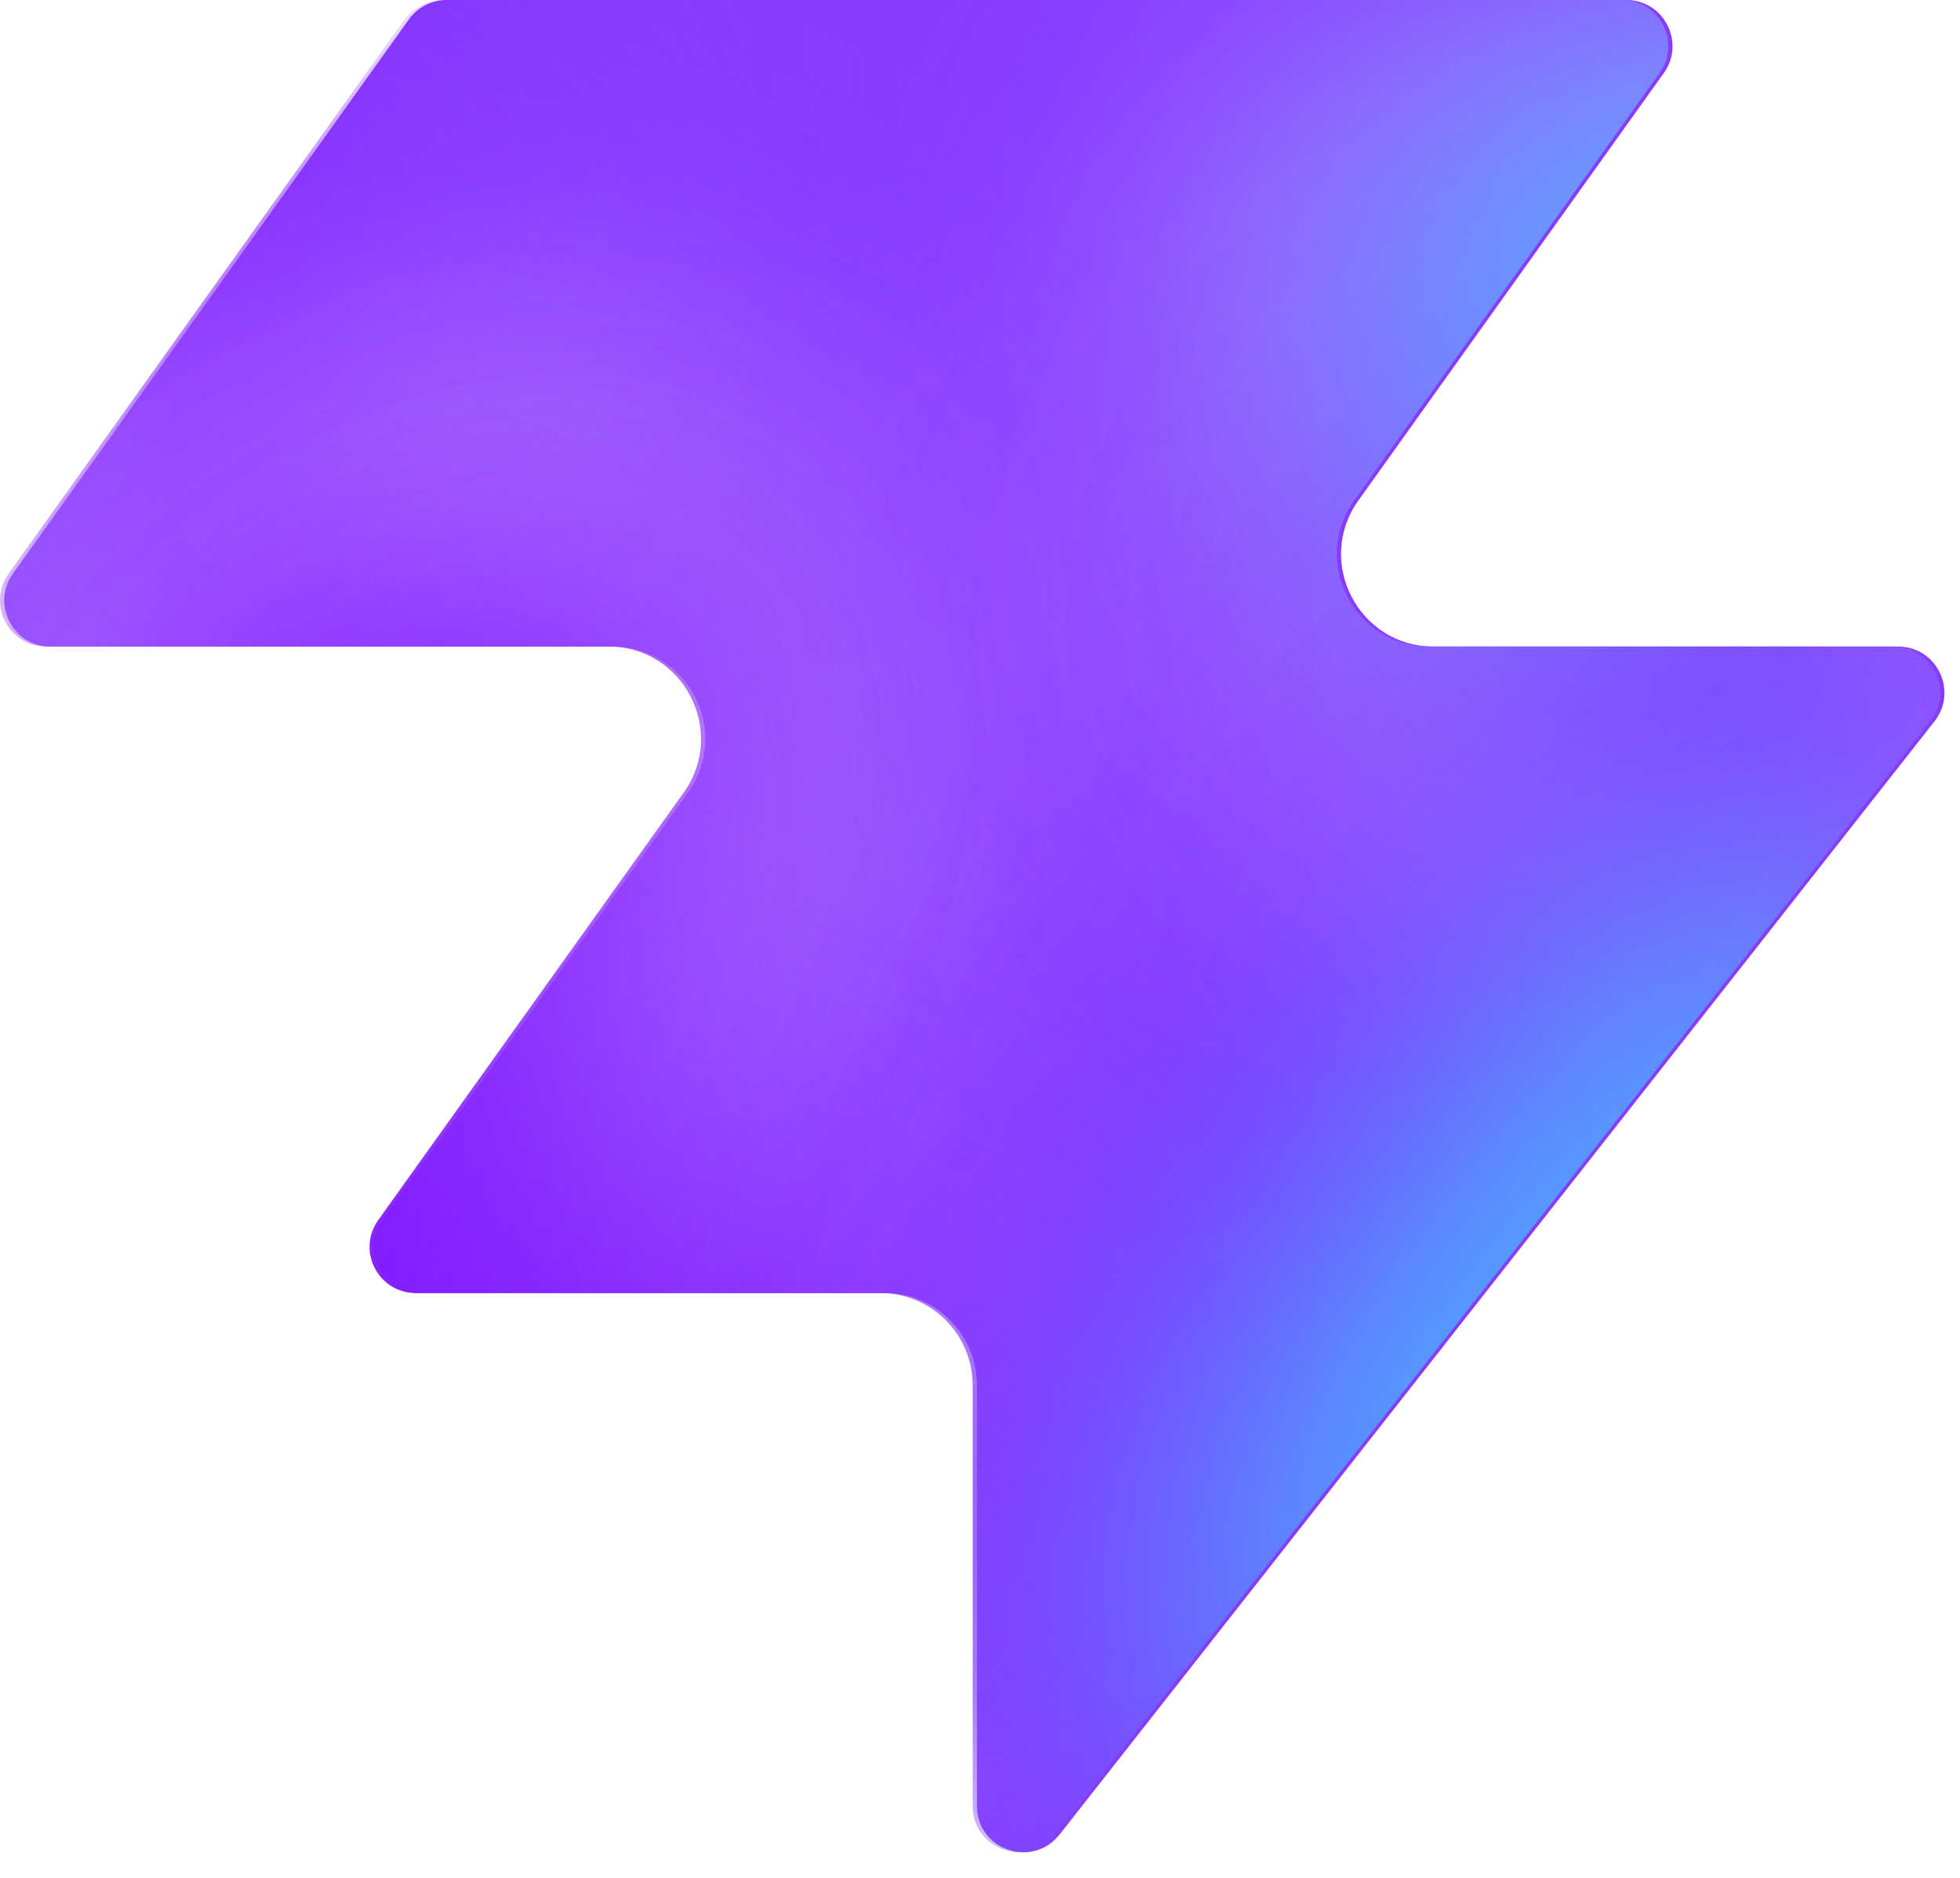
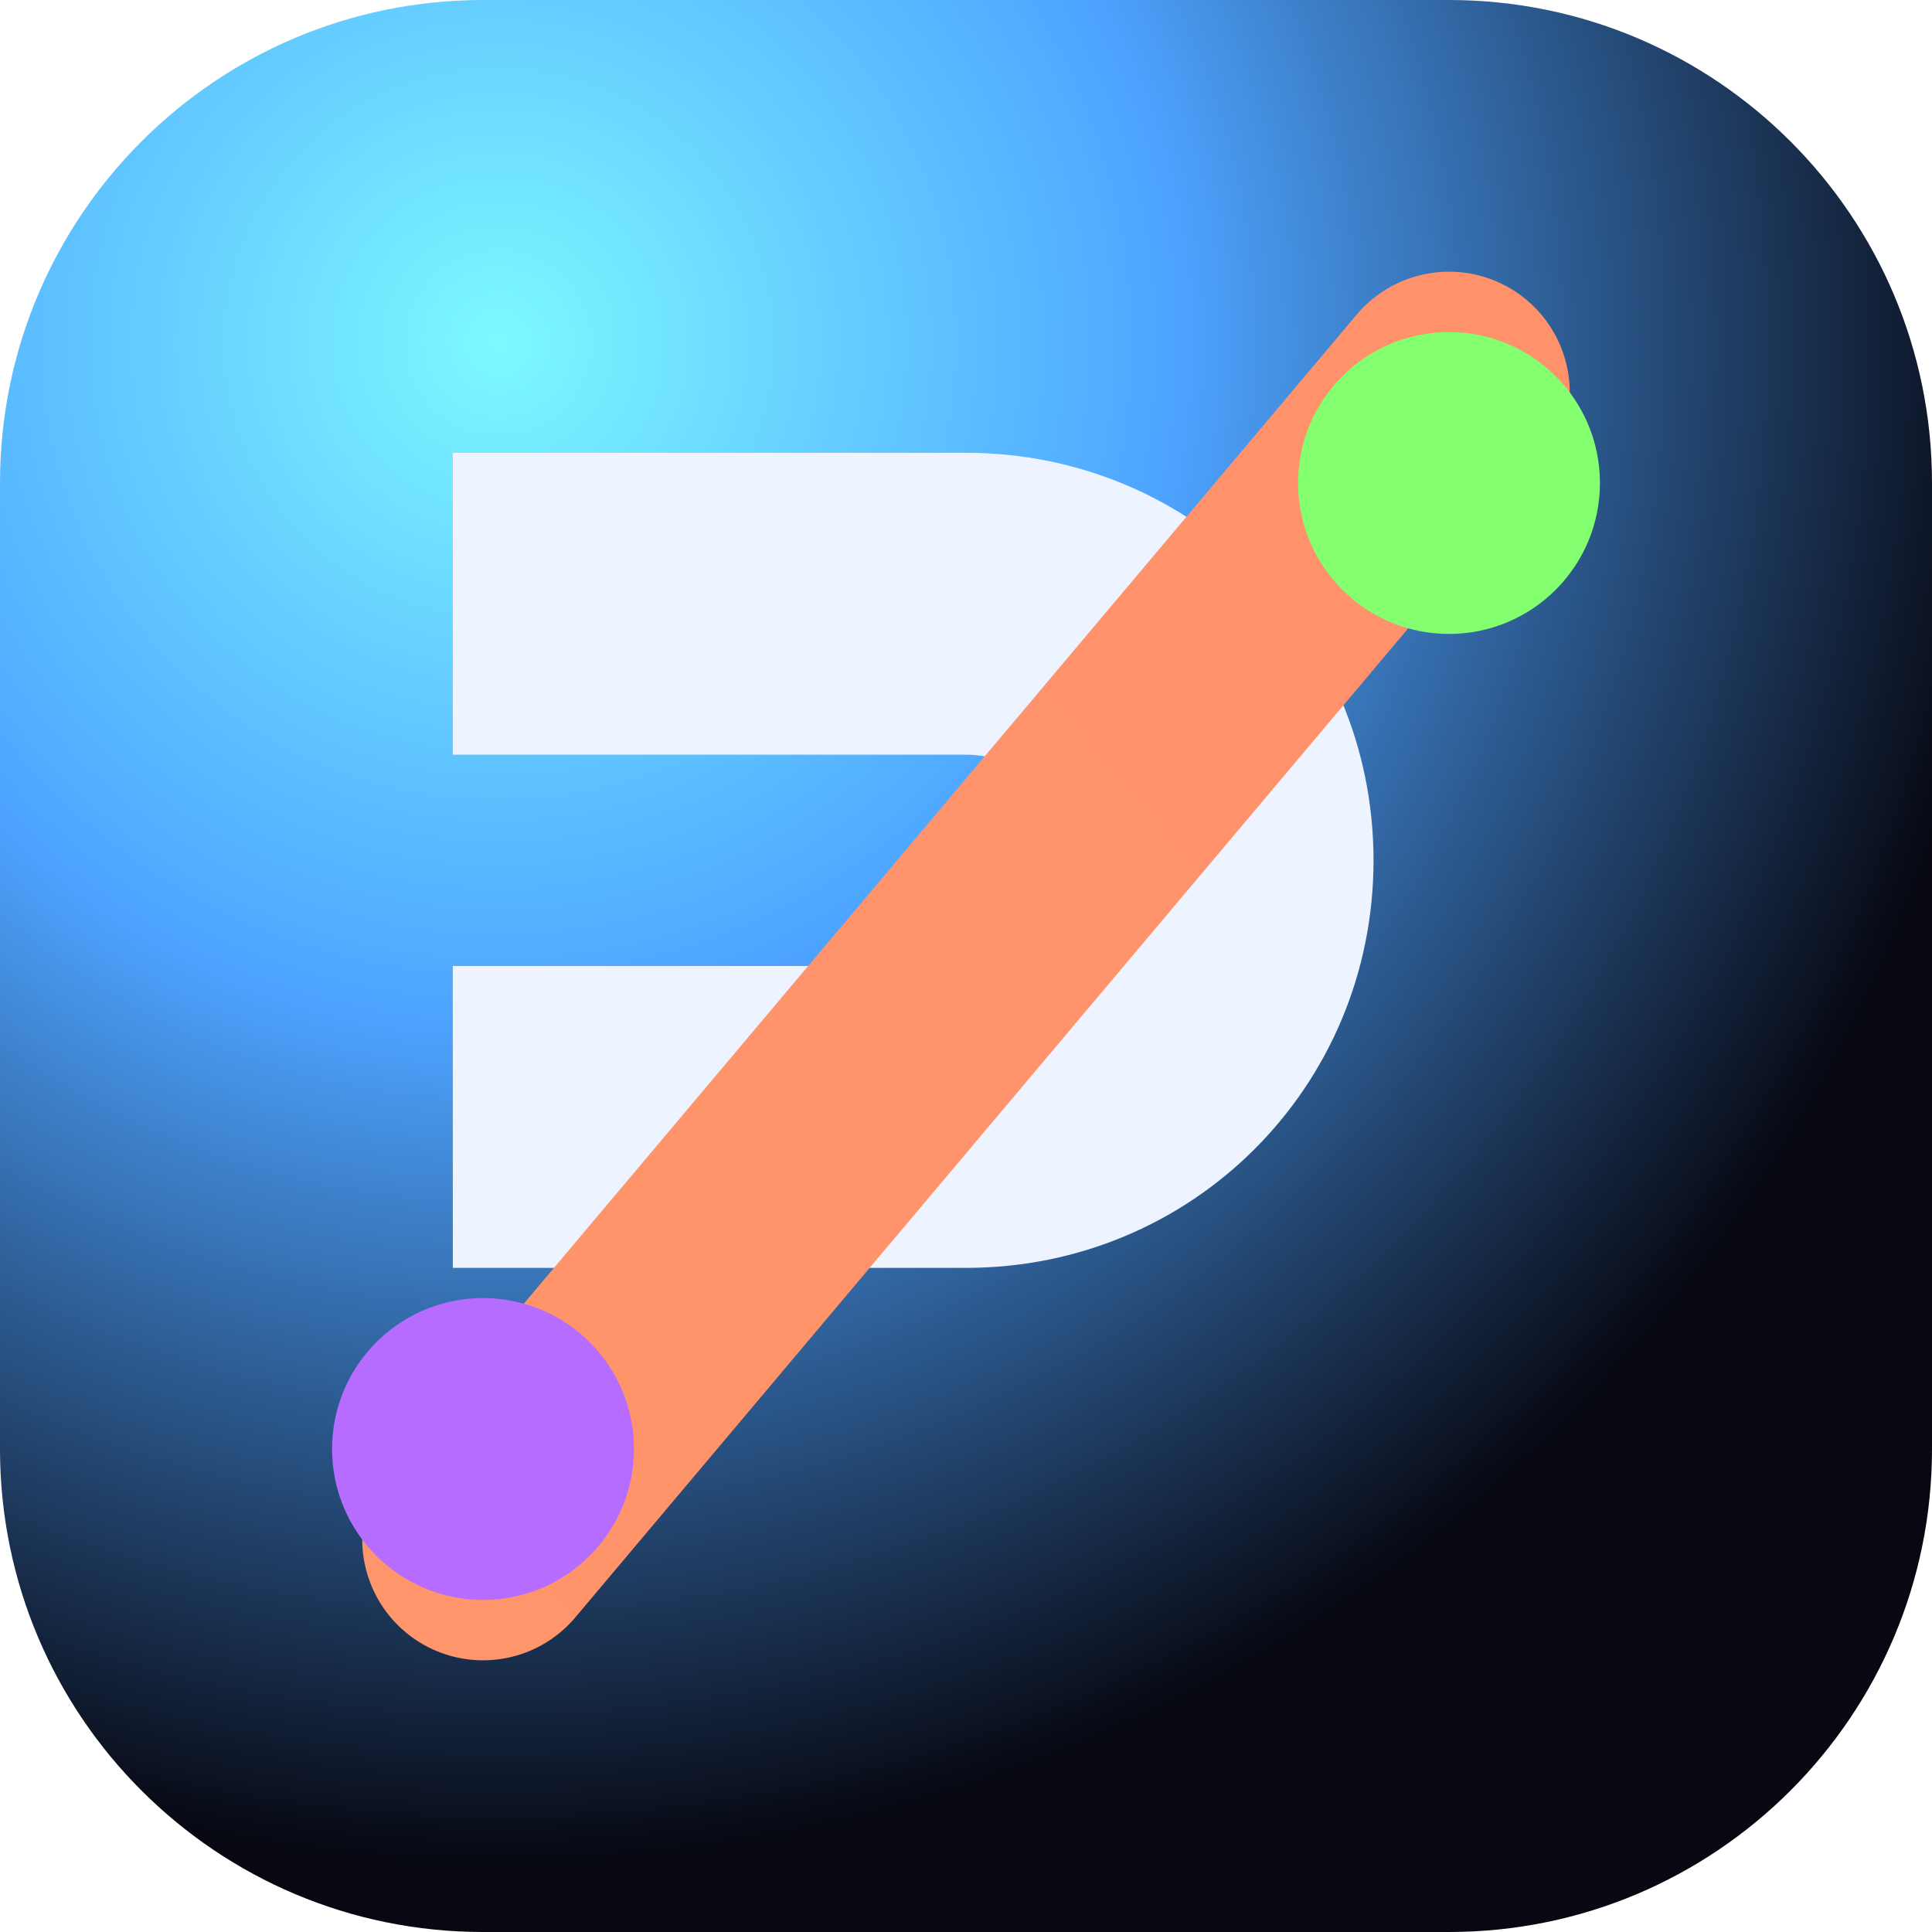
- <svg xmlns="http://www.w3.org/2000/svg" width="48" height="46" fill="none" viewBox="0 0 48 46">
-   <path fill="#863bff" d="M25.946 44.938c-.664.845-2.021.375-2.021-.698V33.937a2.26 2.26 0 0 0-2.262-2.262H10.287c-.92 0-1.456-1.04-.92-1.788l7.48-10.471c1.07-1.497 0-3.578-1.842-3.578H1.237c-.92 0-1.456-1.04-.92-1.788L10.013.474c.214-.297.556-.474.92-.474h28.894c.92 0 1.456 1.04.92 1.788l-7.48 10.471c-1.07 1.498 0 3.579 1.842 3.579h11.377c.943 0 1.473 1.088.89 1.83L25.947 44.94z" style="fill:#863bff;fill:color(display-p3 .525 .23 1);fill-opacity:1" />
-   <mask id="a" width="48" height="46" x="0" y="0" maskUnits="userSpaceOnUse" style="mask-type:alpha">
-     <path fill="#000" d="M25.842 44.938c-.664.844-2.021.375-2.021-.698V33.937a2.26 2.26 0 0 0-2.262-2.262H10.183c-.92 0-1.456-1.04-.92-1.788l7.48-10.471c1.07-1.498 0-3.579-1.842-3.579H1.133c-.92 0-1.456-1.04-.92-1.787L9.91.473c.214-.297.556-.474.92-.474h28.894c.92 0 1.456 1.04.92 1.788l-7.48 10.471c-1.07 1.498 0 3.578 1.842 3.578h11.377c.943 0 1.473 1.088.89 1.832L25.843 44.94z" style="fill:#000;fill-opacity:1" />
-   </mask>
-   <g mask="url(#a)">
-     <g filter="url(#b)">
-       <ellipse cx="5.508" cy="14.704" fill="#ede6ff" rx="5.508" ry="14.704" style="fill:#ede6ff;fill:color(display-p3 .927 .903 1);fill-opacity:1" transform="matrix(.00324 1 1 -.00324 -4.47 31.516)" />
-     </g>
-     <g filter="url(#c)">
-       <ellipse cx="10.399" cy="29.851" fill="#ede6ff" rx="10.399" ry="29.851" style="fill:#ede6ff;fill:color(display-p3 .927 .903 1);fill-opacity:1" transform="matrix(.00324 1 1 -.00324 -39.328 7.883)" />
-     </g>
-     <g filter="url(#d)">
-       <ellipse cx="5.508" cy="30.487" fill="#7e14ff" rx="5.508" ry="30.487" style="fill:#7e14ff;fill:color(display-p3 .492 .077 1);fill-opacity:1" transform="rotate(89.814 -25.913 -14.639)scale(1 -1)" />
-     </g>
-     <g filter="url(#e)">
-       <ellipse cx="5.508" cy="30.599" fill="#7e14ff" rx="5.508" ry="30.599" style="fill:#7e14ff;fill:color(display-p3 .492 .077 1);fill-opacity:1" transform="rotate(89.814 -32.644 -3.334)scale(1 -1)" />
-     </g>
-     <g filter="url(#f)">
-       <ellipse cx="5.508" cy="30.599" fill="#7e14ff" rx="5.508" ry="30.599" style="fill:#7e14ff;fill:color(display-p3 .492 .077 1);fill-opacity:1" transform="matrix(.00324 1 1 -.00324 -34.34 30.47)" />
-     </g>
-     <g filter="url(#g)">
-       <ellipse cx="14.072" cy="22.078" fill="#ede6ff" rx="14.072" ry="22.078" style="fill:#ede6ff;fill:color(display-p3 .927 .903 1);fill-opacity:1" transform="rotate(93.35 24.506 48.493)scale(-1 1)" />
-     </g>
-     <g filter="url(#h)">
-       <ellipse cx="3.47" cy="21.501" fill="#7e14ff" rx="3.47" ry="21.501" style="fill:#7e14ff;fill:color(display-p3 .492 .077 1);fill-opacity:1" transform="rotate(89.009 28.708 47.59)scale(-1 1)" />
-     </g>
-     <g filter="url(#i)">
-       <ellipse cx="3.47" cy="21.501" fill="#7e14ff" rx="3.47" ry="21.501" style="fill:#7e14ff;fill:color(display-p3 .492 .077 1);fill-opacity:1" transform="rotate(89.009 28.708 47.59)scale(-1 1)" />
-     </g>
-     <g filter="url(#j)">
-       <ellipse cx=".387" cy="8.972" fill="#7e14ff" rx="4.407" ry="29.108" style="fill:#7e14ff;fill:color(display-p3 .492 .077 1);fill-opacity:1" transform="rotate(39.51 .387 8.972)" />
-     </g>
-     <g filter="url(#k)">
-       <ellipse cx="47.523" cy="-6.092" fill="#7e14ff" rx="4.407" ry="29.108" style="fill:#7e14ff;fill:color(display-p3 .492 .077 1);fill-opacity:1" transform="rotate(37.892 47.523 -6.092)" />
-     </g>
-     <g filter="url(#l)">
-       <ellipse cx="41.412" cy="6.333" fill="#47bfff" rx="5.971" ry="9.665" style="fill:#47bfff;fill:color(display-p3 .28 .748 1);fill-opacity:1" transform="rotate(37.892 41.412 6.333)" />
-     </g>
-     <g filter="url(#m)">
-       <ellipse cx="-1.879" cy="38.332" fill="#7e14ff" rx="4.407" ry="29.108" style="fill:#7e14ff;fill:color(display-p3 .492 .077 1);fill-opacity:1" transform="rotate(37.892 -1.88 38.332)" />
-     </g>
-     <g filter="url(#n)">
-       <ellipse cx="-1.879" cy="38.332" fill="#7e14ff" rx="4.407" ry="29.108" style="fill:#7e14ff;fill:color(display-p3 .492 .077 1);fill-opacity:1" transform="rotate(37.892 -1.88 38.332)" />
-     </g>
-     <g filter="url(#o)">
-       <ellipse cx="35.651" cy="29.907" fill="#7e14ff" rx="4.407" ry="29.108" style="fill:#7e14ff;fill:color(display-p3 .492 .077 1);fill-opacity:1" transform="rotate(37.892 35.651 29.907)" />
-     </g>
-     <g filter="url(#p)">
-       <ellipse cx="38.418" cy="32.4" fill="#47bfff" rx="5.971" ry="15.297" style="fill:#47bfff;fill:color(display-p3 .28 .748 1);fill-opacity:1" transform="rotate(37.892 38.418 32.4)" />
-     </g>
-   </g>
+ <svg xmlns="http://www.w3.org/2000/svg" viewBox="0 0 64 64">
  <defs>
-     <filter id="b" width="60.045" height="41.654" x="-19.77" y="16.149" color-interpolation-filters="sRGB" filterUnits="userSpaceOnUse">
-       <feFlood flood-opacity="0" result="BackgroundImageFix" />
-       <feBlend in="SourceGraphic" in2="BackgroundImageFix" result="shape" />
-       <feGaussianBlur result="effect1_foregroundBlur_2002_17158" stdDeviation="7.659" />
-     </filter>
-     <filter id="c" width="90.34" height="51.437" x="-54.613" y="-7.533" color-interpolation-filters="sRGB" filterUnits="userSpaceOnUse">
-       <feFlood flood-opacity="0" result="BackgroundImageFix" />
-       <feBlend in="SourceGraphic" in2="BackgroundImageFix" result="shape" />
-       <feGaussianBlur result="effect1_foregroundBlur_2002_17158" stdDeviation="7.659" />
-     </filter>
-     <filter id="d" width="79.355" height="29.4" x="-49.64" y="2.03" color-interpolation-filters="sRGB" filterUnits="userSpaceOnUse">
-       <feFlood flood-opacity="0" result="BackgroundImageFix" />
-       <feBlend in="SourceGraphic" in2="BackgroundImageFix" result="shape" />
-       <feGaussianBlur result="effect1_foregroundBlur_2002_17158" stdDeviation="4.596" />
-     </filter>
-     <filter id="e" width="79.579" height="29.4" x="-45.045" y="20.029" color-interpolation-filters="sRGB" filterUnits="userSpaceOnUse">
-       <feFlood flood-opacity="0" result="BackgroundImageFix" />
-       <feBlend in="SourceGraphic" in2="BackgroundImageFix" result="shape" />
-       <feGaussianBlur result="effect1_foregroundBlur_2002_17158" stdDeviation="4.596" />
-     </filter>
-     <filter id="f" width="79.579" height="29.4" x="-43.513" y="21.178" color-interpolation-filters="sRGB" filterUnits="userSpaceOnUse">
-       <feFlood flood-opacity="0" result="BackgroundImageFix" />
-       <feBlend in="SourceGraphic" in2="BackgroundImageFix" result="shape" />
-       <feGaussianBlur result="effect1_foregroundBlur_2002_17158" stdDeviation="4.596" />
-     </filter>
-     <filter id="g" width="74.749" height="58.852" x="15.756" y="-17.901" color-interpolation-filters="sRGB" filterUnits="userSpaceOnUse">
-       <feFlood flood-opacity="0" result="BackgroundImageFix" />
-       <feBlend in="SourceGraphic" in2="BackgroundImageFix" result="shape" />
-       <feGaussianBlur result="effect1_foregroundBlur_2002_17158" stdDeviation="7.659" />
-     </filter>
-     <filter id="h" width="61.377" height="25.362" x="23.548" y="2.284" color-interpolation-filters="sRGB" filterUnits="userSpaceOnUse">
-       <feFlood flood-opacity="0" result="BackgroundImageFix" />
-       <feBlend in="SourceGraphic" in2="BackgroundImageFix" result="shape" />
-       <feGaussianBlur result="effect1_foregroundBlur_2002_17158" stdDeviation="4.596" />
-     </filter>
-     <filter id="i" width="61.377" height="25.362" x="23.548" y="2.284" color-interpolation-filters="sRGB" filterUnits="userSpaceOnUse">
-       <feFlood flood-opacity="0" result="BackgroundImageFix" />
-       <feBlend in="SourceGraphic" in2="BackgroundImageFix" result="shape" />
-       <feGaussianBlur result="effect1_foregroundBlur_2002_17158" stdDeviation="4.596" />
-     </filter>
-     <filter id="j" width="56.045" height="63.649" x="-27.636" y="-22.853" color-interpolation-filters="sRGB" filterUnits="userSpaceOnUse">
-       <feFlood flood-opacity="0" result="BackgroundImageFix" />
-       <feBlend in="SourceGraphic" in2="BackgroundImageFix" result="shape" />
-       <feGaussianBlur result="effect1_foregroundBlur_2002_17158" stdDeviation="4.596" />
-     </filter>
-     <filter id="k" width="54.814" height="64.646" x="20.116" y="-38.415" color-interpolation-filters="sRGB" filterUnits="userSpaceOnUse">
-       <feFlood flood-opacity="0" result="BackgroundImageFix" />
-       <feBlend in="SourceGraphic" in2="BackgroundImageFix" result="shape" />
-       <feGaussianBlur result="effect1_foregroundBlur_2002_17158" stdDeviation="4.596" />
-     </filter>
-     <filter id="l" width="33.541" height="35.313" x="24.641" y="-11.323" color-interpolation-filters="sRGB" filterUnits="userSpaceOnUse">
-       <feFlood flood-opacity="0" result="BackgroundImageFix" />
-       <feBlend in="SourceGraphic" in2="BackgroundImageFix" result="shape" />
-       <feGaussianBlur result="effect1_foregroundBlur_2002_17158" stdDeviation="4.596" />
-     </filter>
-     <filter id="m" width="54.814" height="64.646" x="-29.286" y="6.009" color-interpolation-filters="sRGB" filterUnits="userSpaceOnUse">
-       <feFlood flood-opacity="0" result="BackgroundImageFix" />
-       <feBlend in="SourceGraphic" in2="BackgroundImageFix" result="shape" />
-       <feGaussianBlur result="effect1_foregroundBlur_2002_17158" stdDeviation="4.596" />
-     </filter>
-     <filter id="n" width="54.814" height="64.646" x="-29.286" y="6.009" color-interpolation-filters="sRGB" filterUnits="userSpaceOnUse">
-       <feFlood flood-opacity="0" result="BackgroundImageFix" />
-       <feBlend in="SourceGraphic" in2="BackgroundImageFix" result="shape" />
-       <feGaussianBlur result="effect1_foregroundBlur_2002_17158" stdDeviation="4.596" />
-     </filter>
-     <filter id="o" width="54.814" height="64.646" x="8.244" y="-2.416" color-interpolation-filters="sRGB" filterUnits="userSpaceOnUse">
-       <feFlood flood-opacity="0" result="BackgroundImageFix" />
-       <feBlend in="SourceGraphic" in2="BackgroundImageFix" result="shape" />
-       <feGaussianBlur result="effect1_foregroundBlur_2002_17158" stdDeviation="4.596" />
-     </filter>
-     <filter id="p" width="39.409" height="43.623" x="18.713" y="10.588" color-interpolation-filters="sRGB" filterUnits="userSpaceOnUse">
-       <feFlood flood-opacity="0" result="BackgroundImageFix" />
-       <feBlend in="SourceGraphic" in2="BackgroundImageFix" result="shape" />
-       <feGaussianBlur result="effect1_foregroundBlur_2002_17158" stdDeviation="4.596" />
-     </filter>
+     <radialGradient id="bg" cx="26%" cy="18%" r="78%">
+       <stop offset="0" stop-color="#7df9ff" />
+       <stop offset="0.45" stop-color="#4da3ff" />
+       <stop offset="1" stop-color="#070812" />
+     </radialGradient>
+     <linearGradient id="slash" x1="12" y1="52" x2="52" y2="12">
+       <stop stop-color="#ffd166" />
+       <stop offset="1" stop-color="#ff5570" />
+     </linearGradient>
  </defs>
+   <rect width="64" height="64" rx="16" fill="url(#bg)" />
+   <path d="M15 42h17c7.5 0 13.5-6 13.5-13.5S39.5 15 32 15H15v10h17a3.5 3.5 0 1 1 0 7H15v10Z" fill="#edf3ff" />
+   <path d="M48 13 16 51" stroke="url(#slash)" stroke-width="8" stroke-linecap="round" />
+   <circle cx="48" cy="16" r="5" fill="#83ff70" />
+   <circle cx="16" cy="48" r="5" fill="#b56cff" />
</svg>
